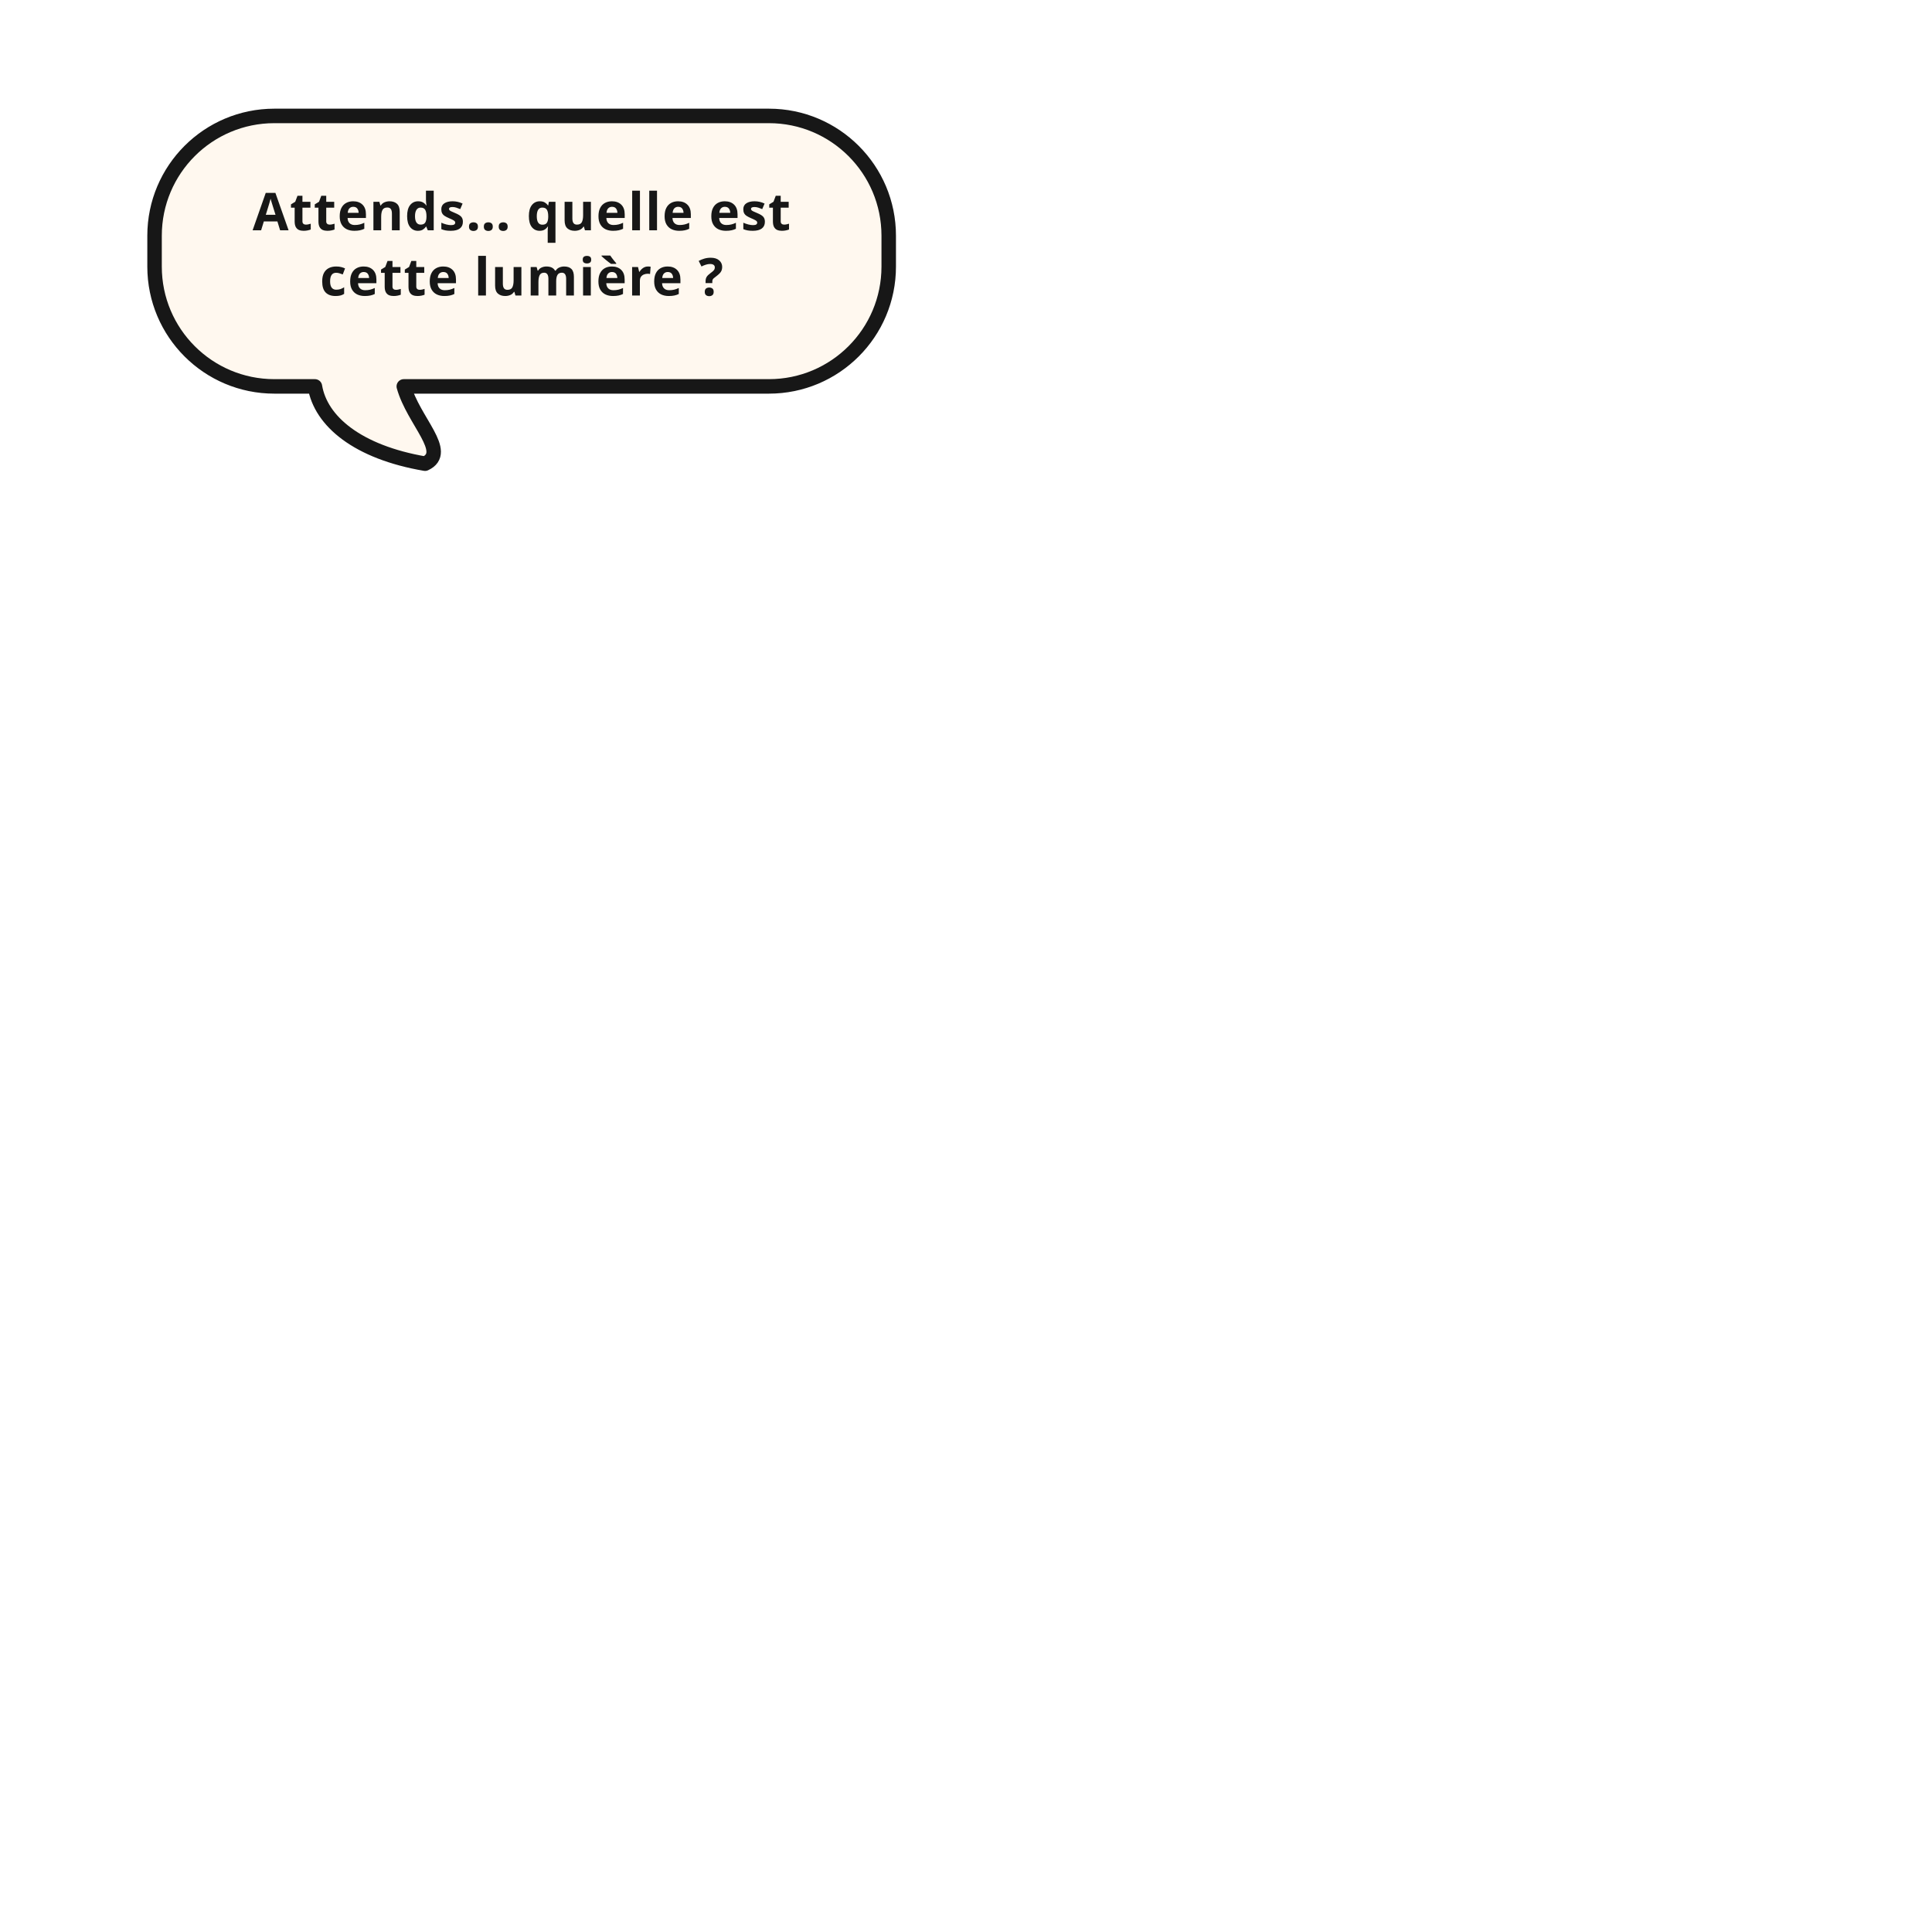
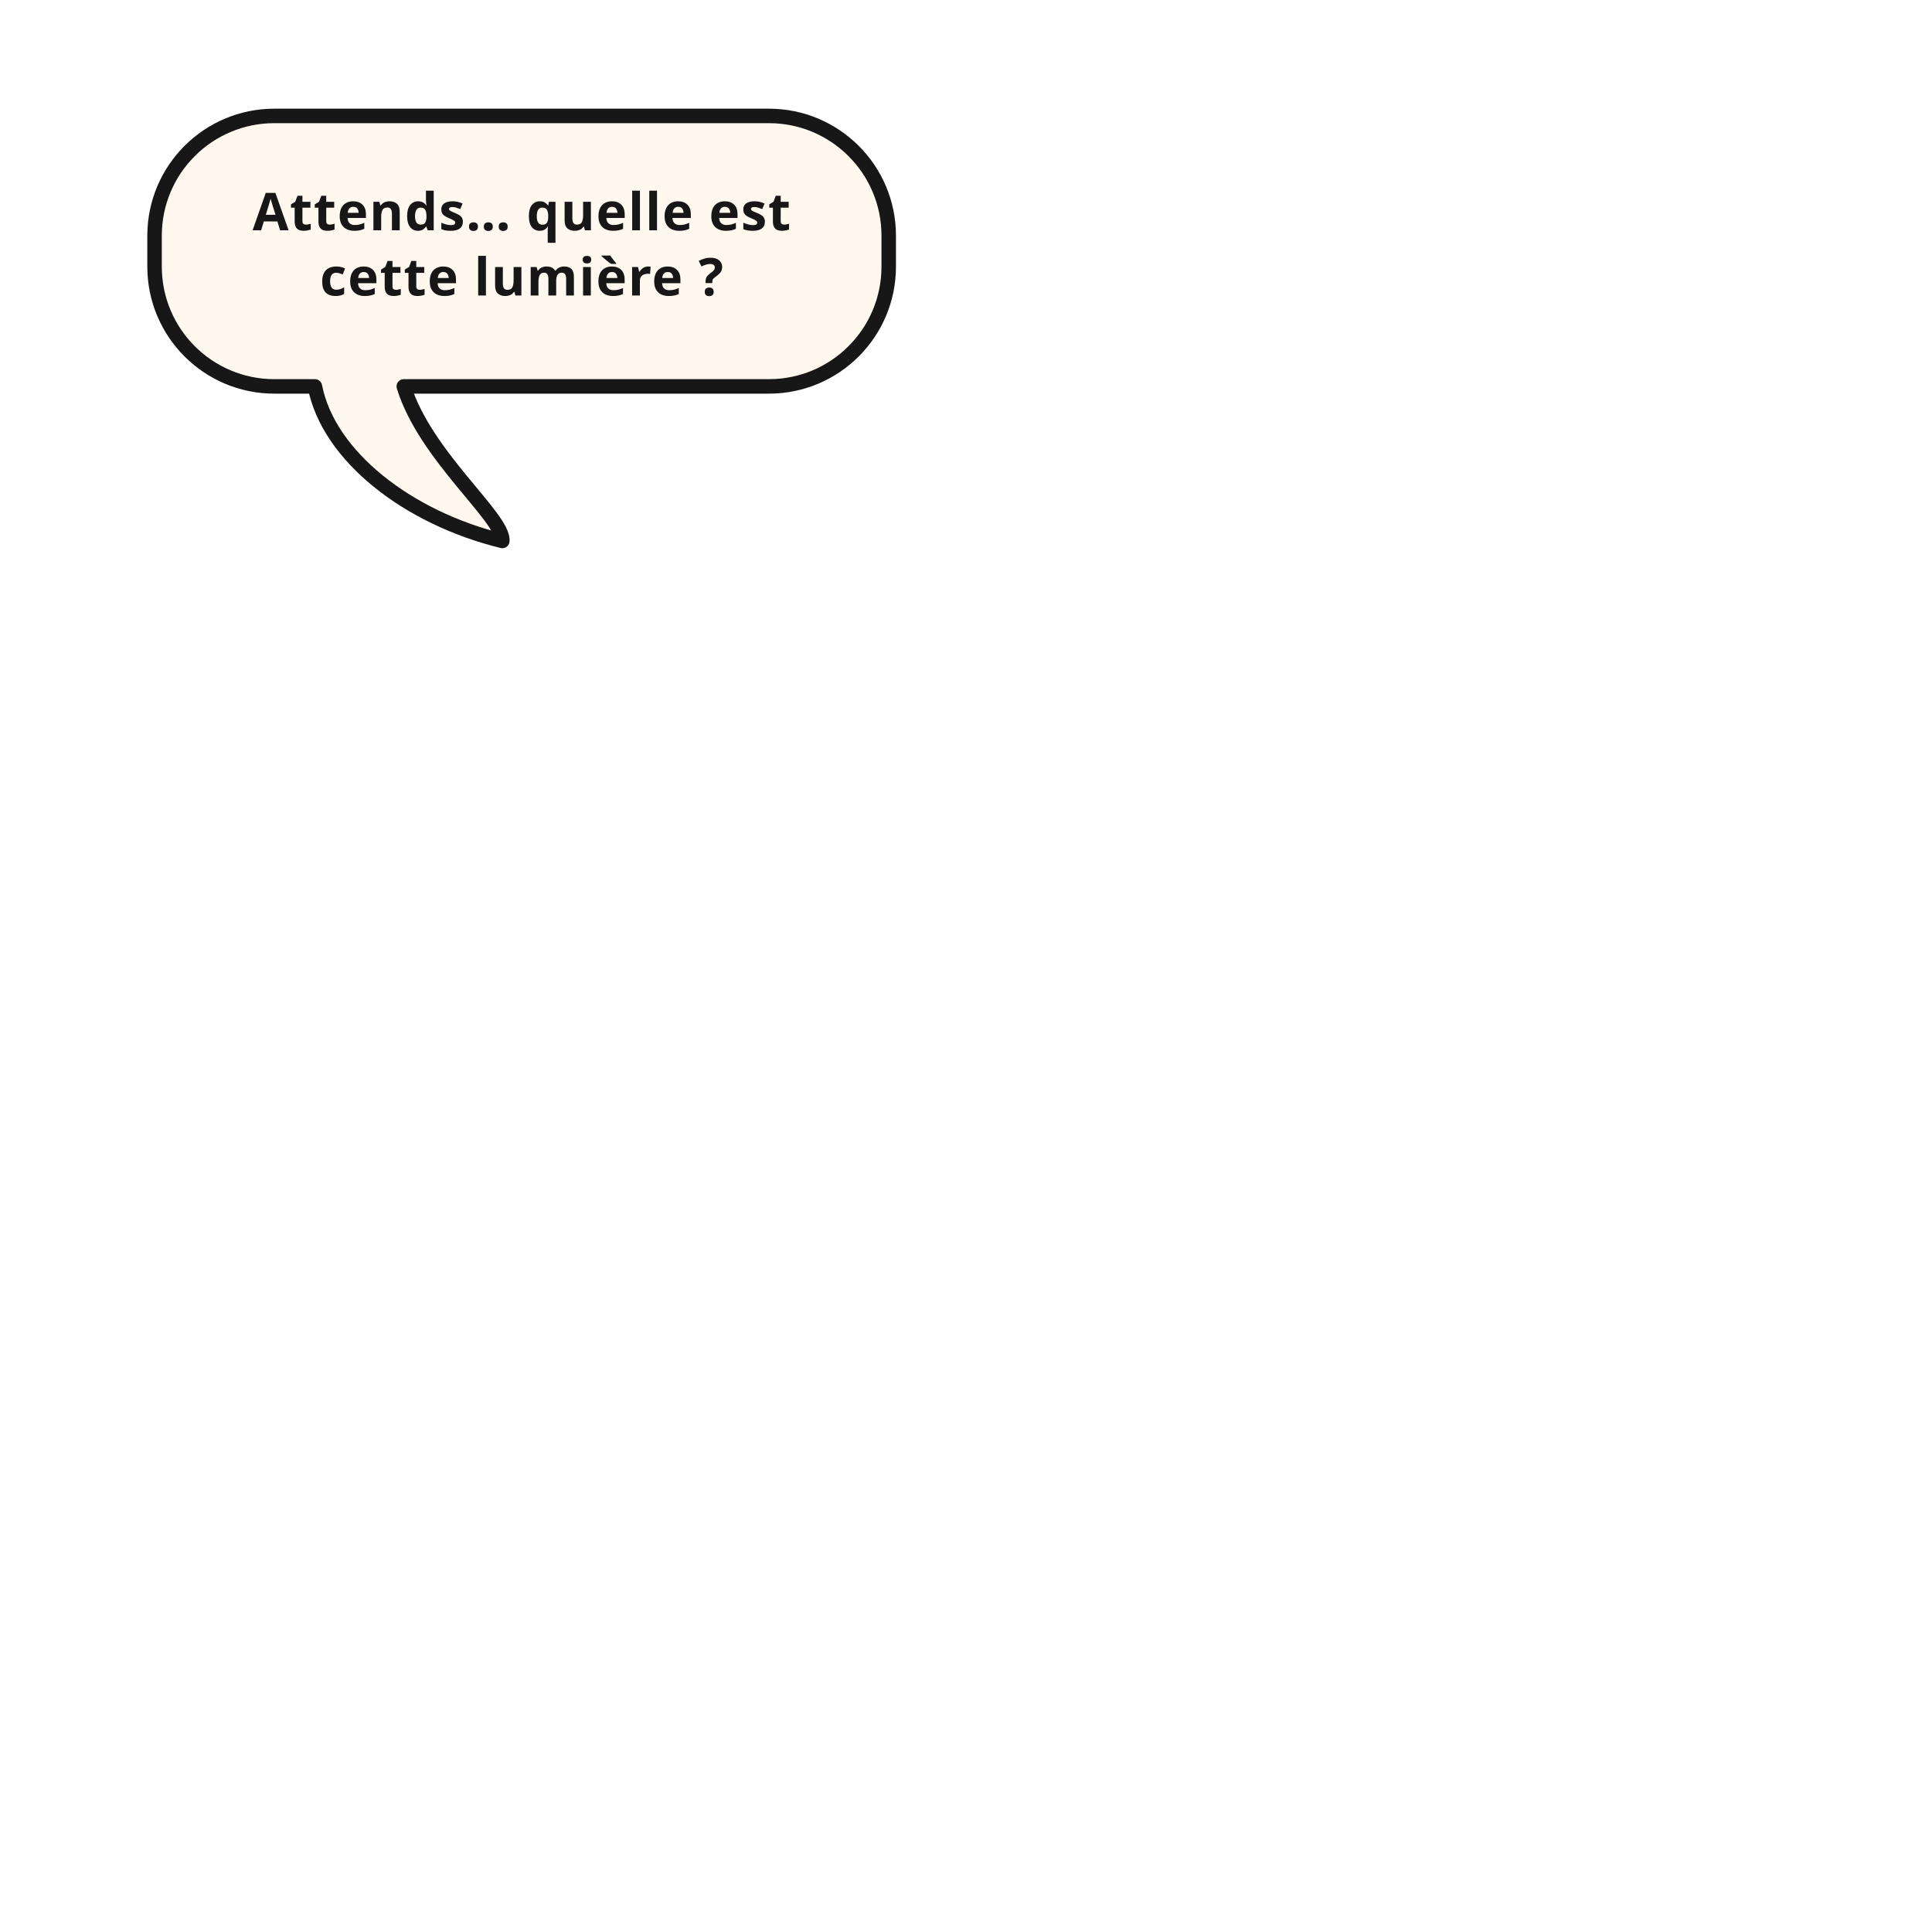
<svg xmlns="http://www.w3.org/2000/svg" width="1000" height="1000" viewBox="0 0 1000 1000">
-   <path d="M 142 60 L 398 60 A 62 62 0 0 1 460 122 L 460 138 A 62 62 0 0 1 398 200 L 209 200 C 214 218, 233 234, 220 240 C 185 234, 166 218, 163 200 L 142 200 A 62 62 0 0 1 80 138 L 80 122 A 62 62 0 0 1 142 60 Z" fill="#FFF8EF" stroke="#171717" stroke-width="7.5" stroke-linejoin="round" stroke-linecap="round" />
+   <path d="M 142 60 L 398 60 A 62 62 0 0 1 460 122 L 460 138 A 62 62 0 0 1 398 200 L 209 200 C 220 236, 261 268, 260 280 C 211 268, 170 236, 163 200 L 142 200 A 62 62 0 0 1 80 138 L 80 122 A 62 62 0 0 1 142 60 Z" fill="#FFF8EF" stroke="#171717" stroke-width="7.5" stroke-linejoin="round" stroke-linecap="round" />
  <text x="270" y="119.2" text-anchor="middle" font-family="'Libre Franklin', 'Comic Neue', Arial Black, sans-serif" font-size="27" font-weight="800" fill="#171717" letter-spacing="0.6">Attends… quelle est</text>
  <text x="270" y="152.95" text-anchor="middle" font-family="'Libre Franklin', 'Comic Neue', Arial Black, sans-serif" font-size="27" font-weight="800" fill="#171717" letter-spacing="0.6">cette lumière ?</text>
</svg>
